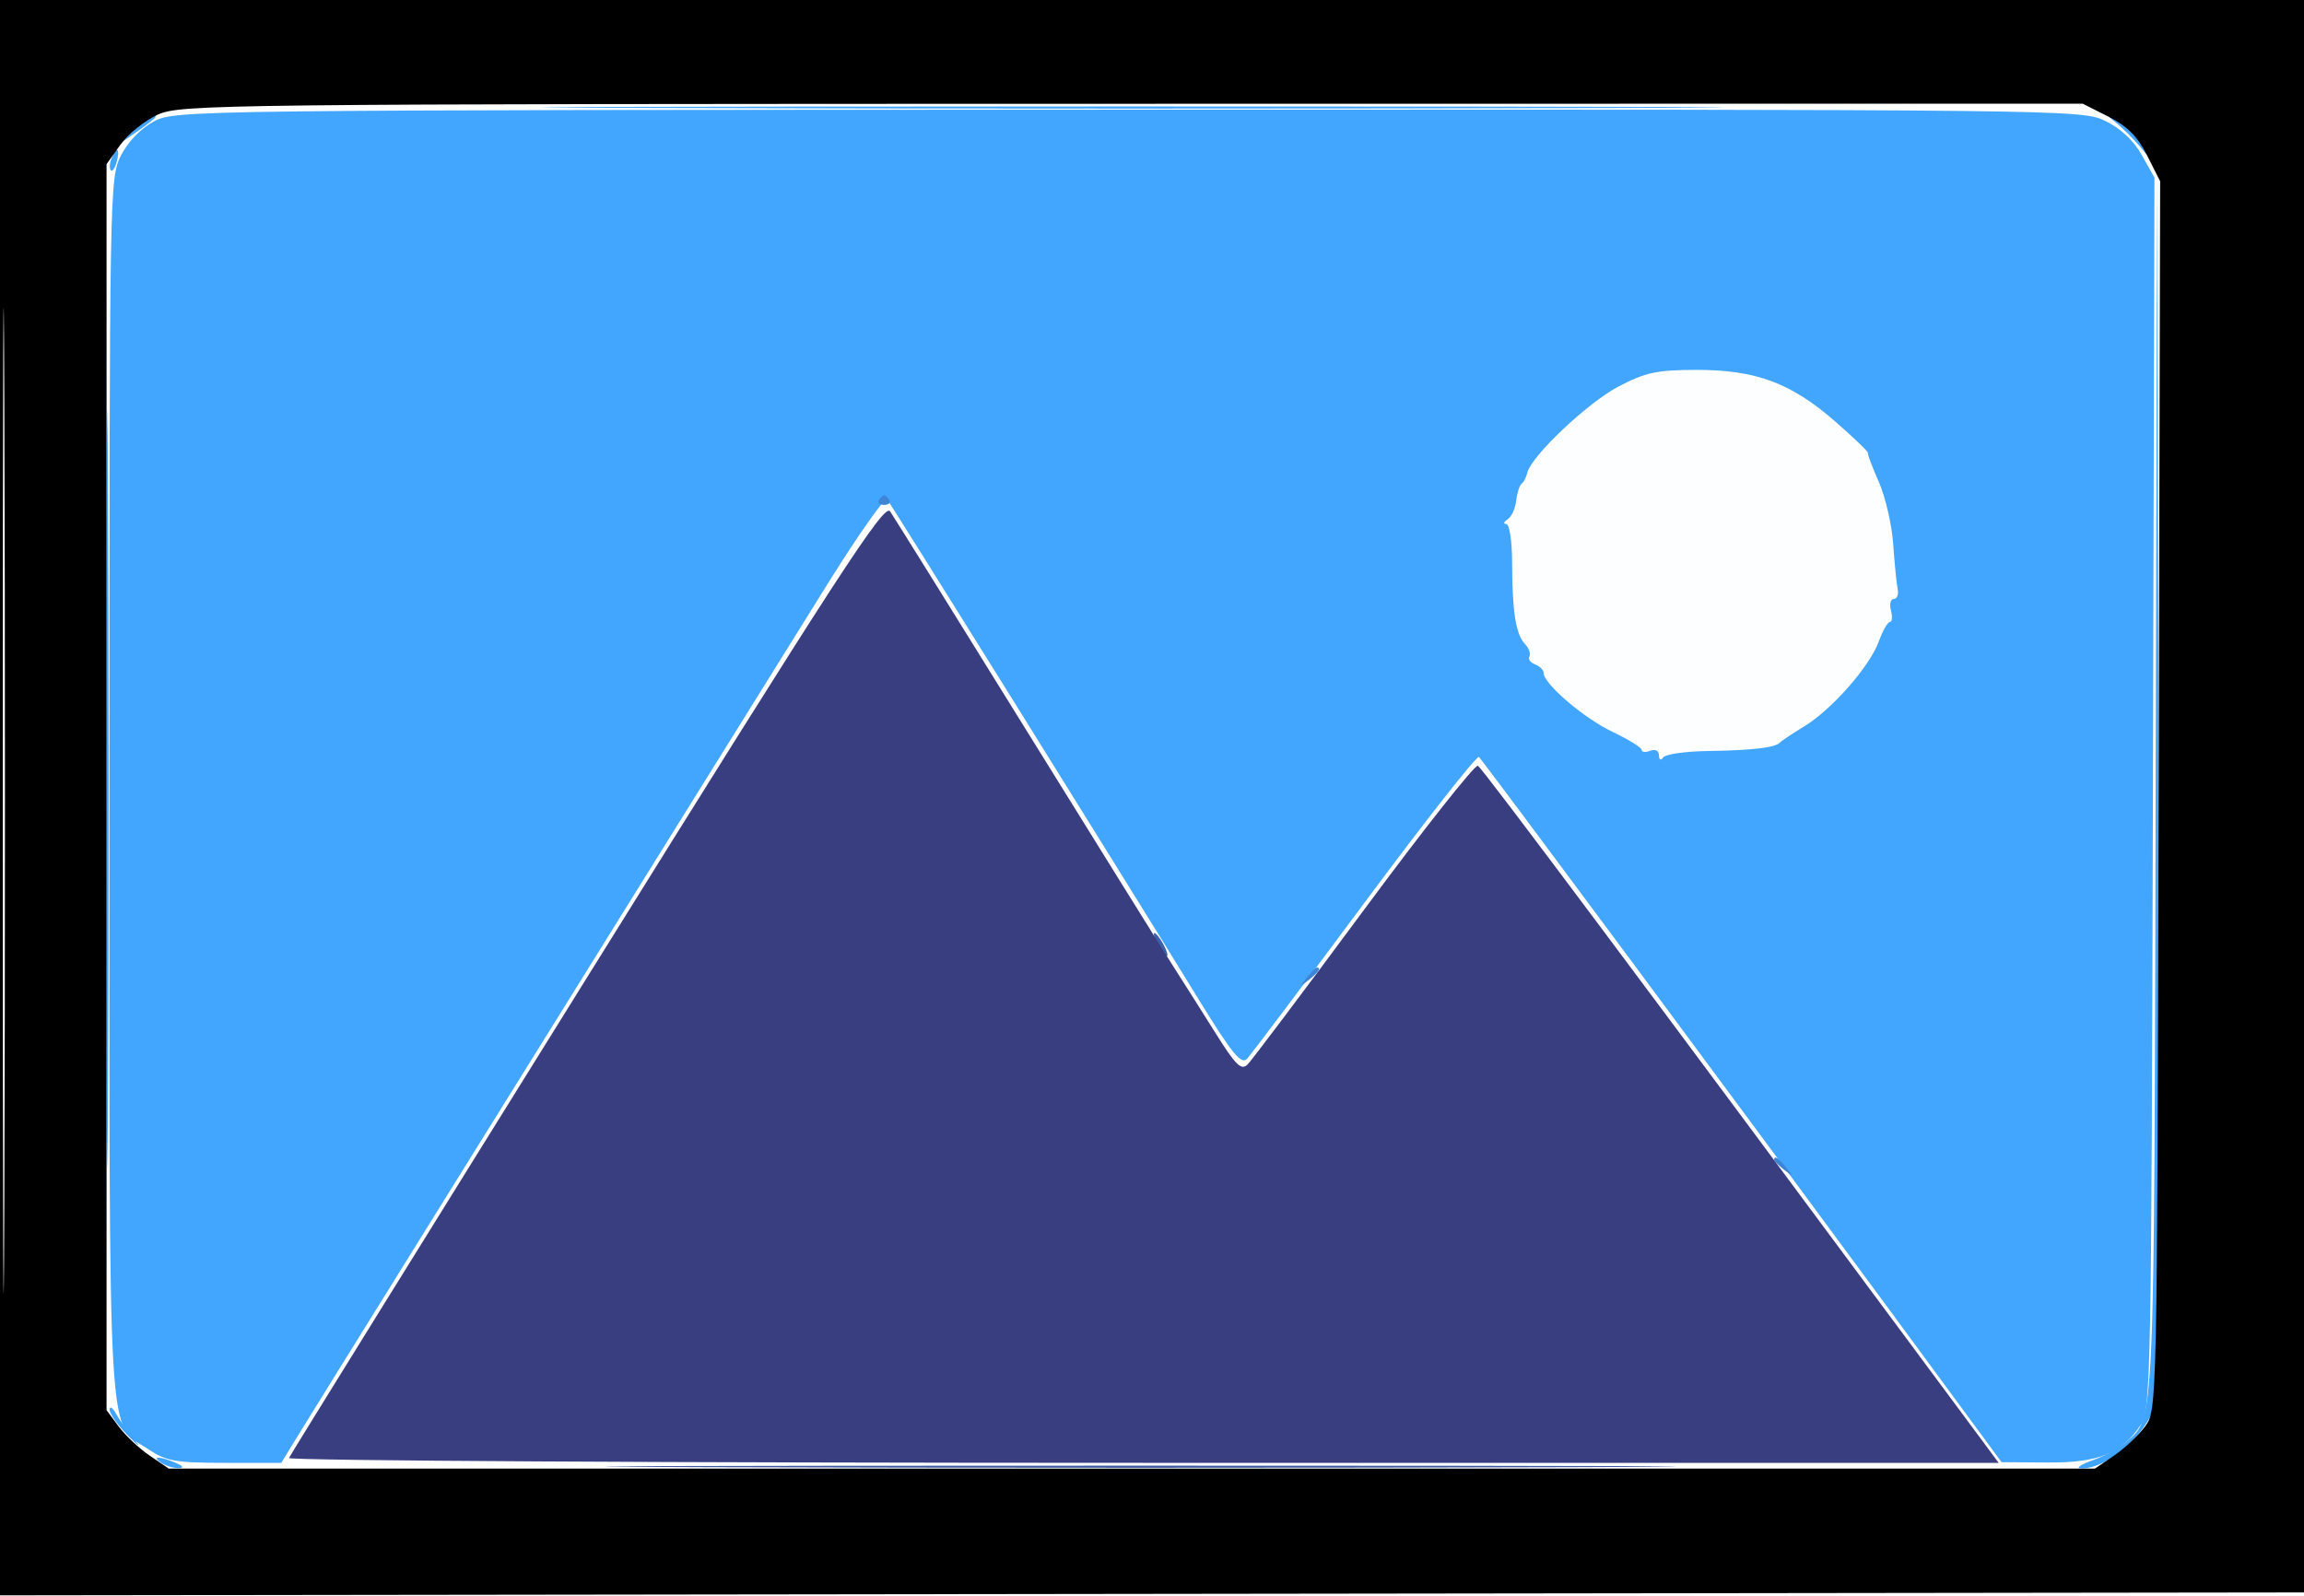
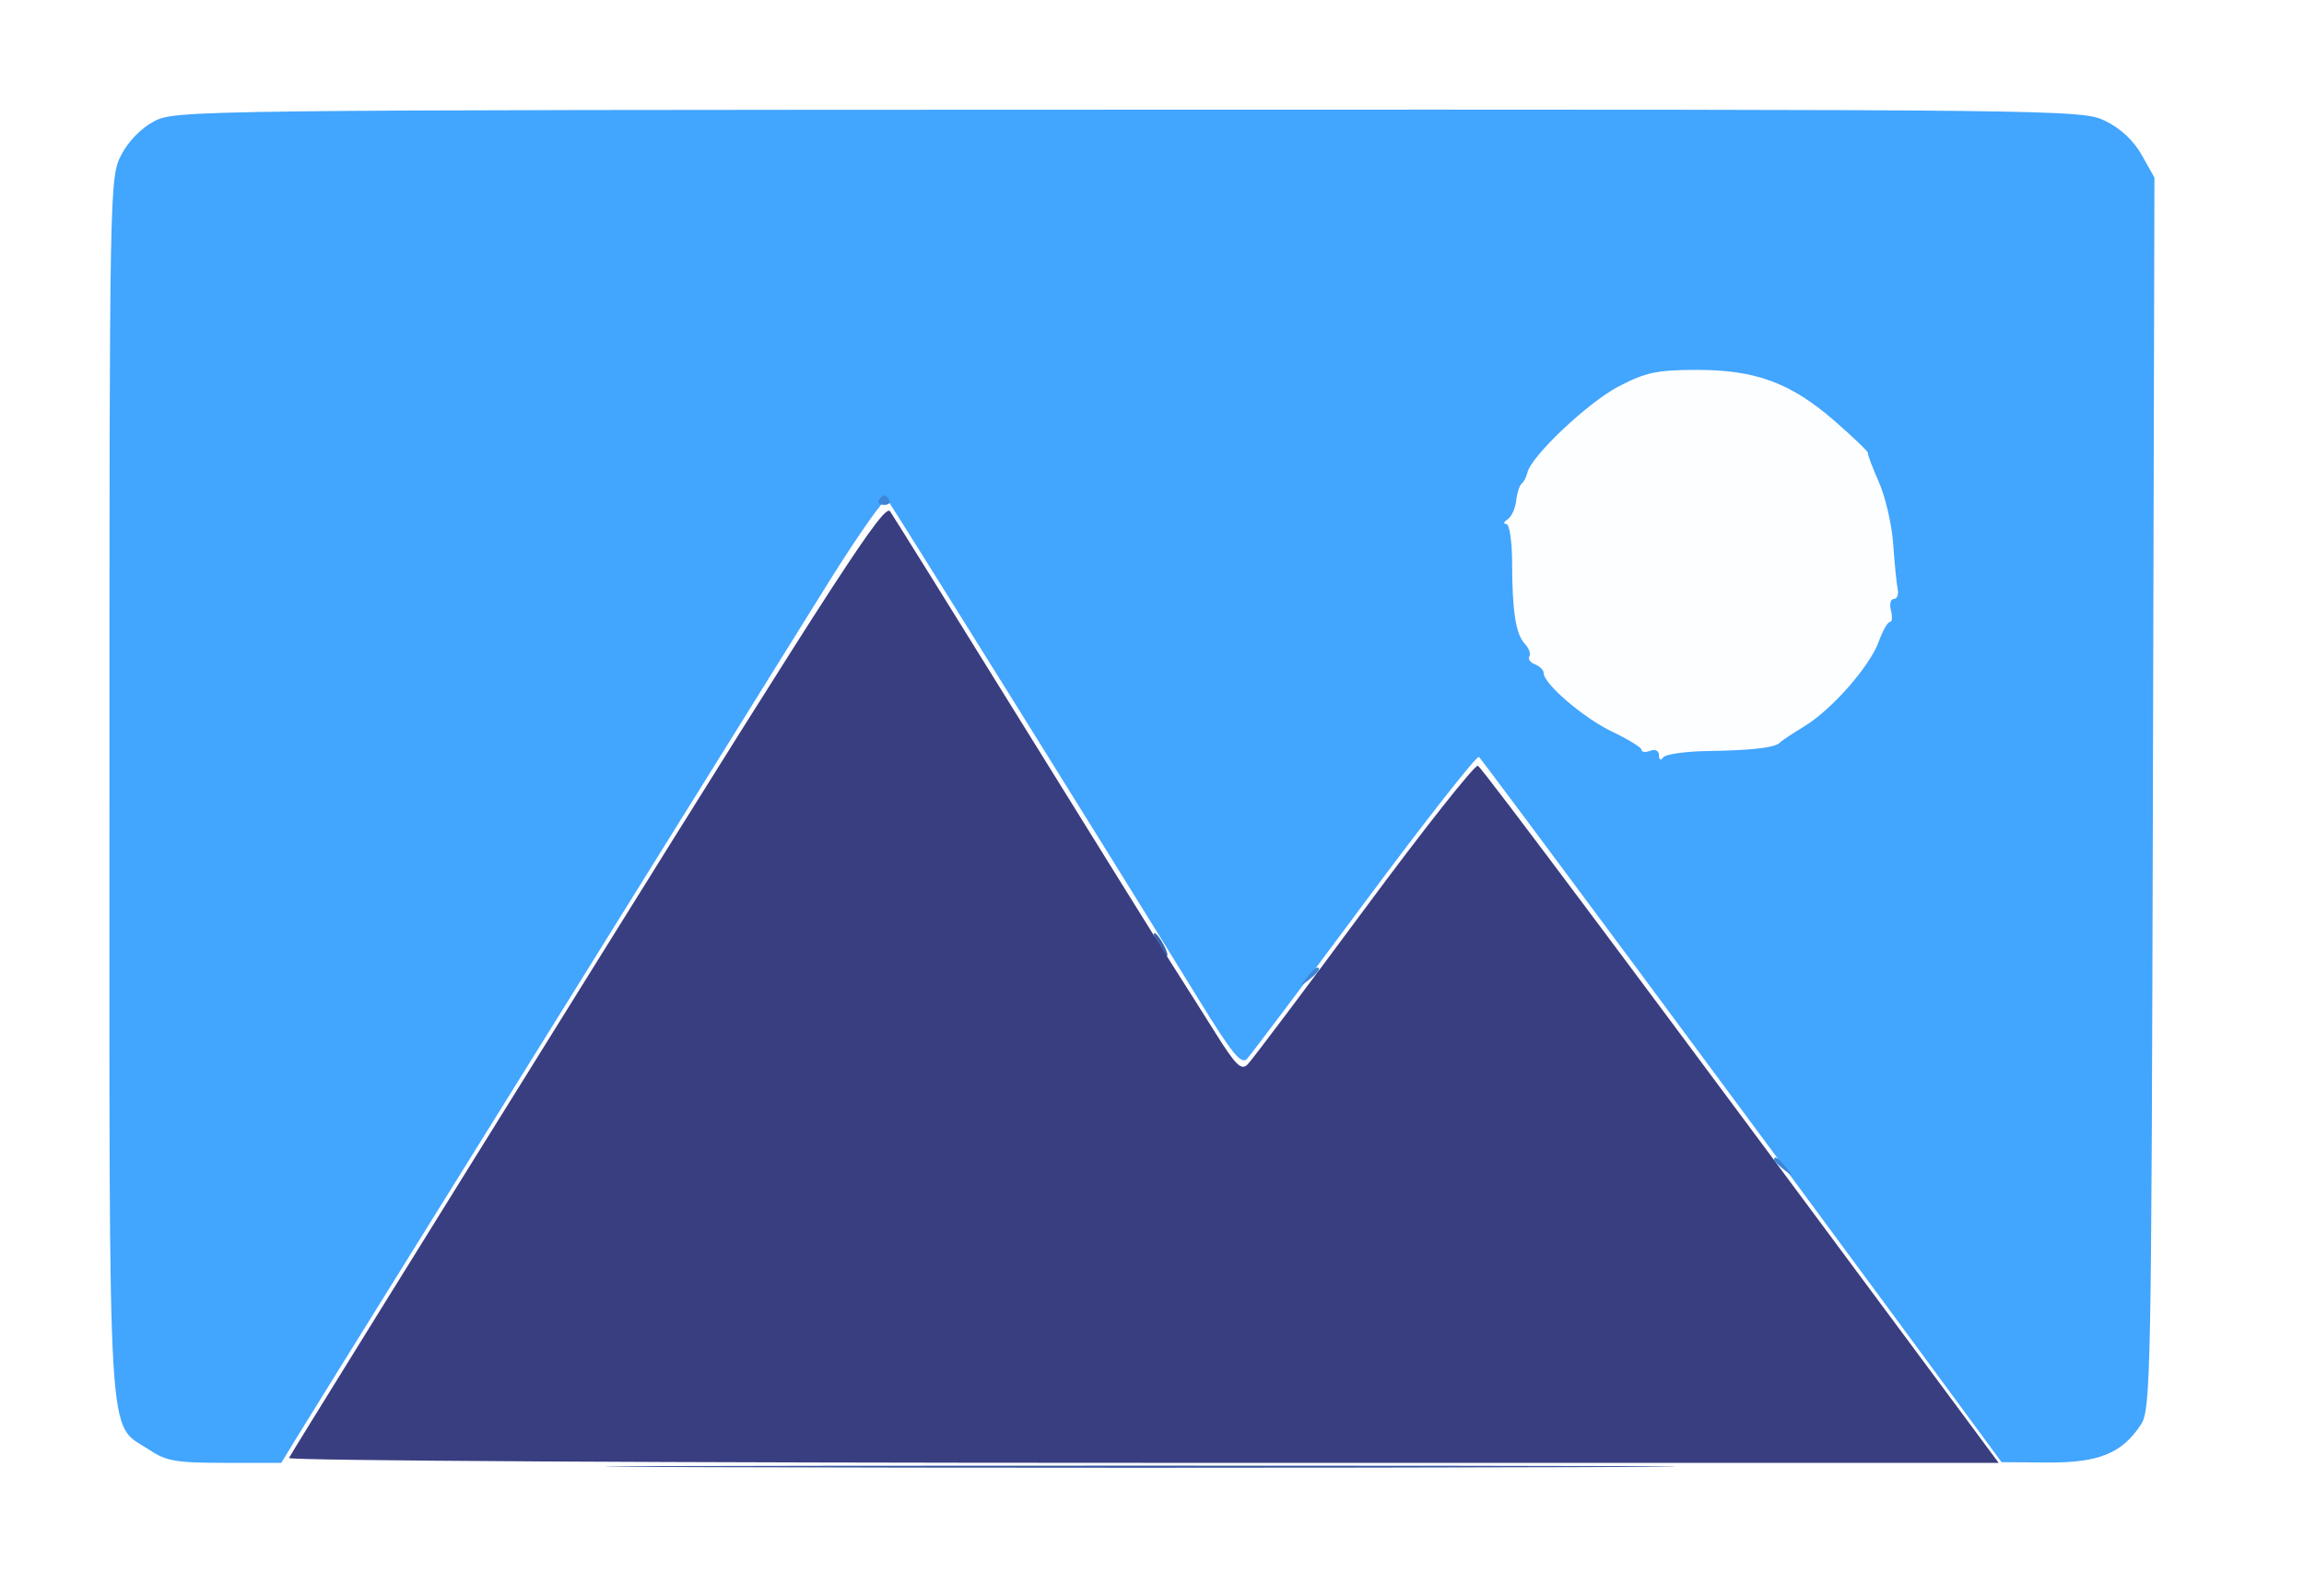
<svg xmlns="http://www.w3.org/2000/svg" width="400" height="277" viewBox="0 0 400 277">
  <path fill="#fdfeff" fill-rule="evenodd" d="M281.323 67.07c-12.638 6.083-19.349 17.212-18.954 31.43.265 9.5 2.51 15.244 8.501 21.744 6.223 6.75 13.878 10.114 23.63 10.383 10.049.277 16.44-1.969 23.398-8.225 7.272-6.539 10.536-13.782 10.77-23.902.233-10.052-2.033-16.465-8.266-23.398-6.66-7.407-13.746-10.544-24.402-10.801-7.608-.183-9.148.107-14.677 2.769" />
  <path fill="#42a5fe" fill-rule="evenodd" d="M26.761 21.062c-2.285 1.207-4.521 3.507-5.75 5.916-1.977 3.876-2.011 5.721-2.009 109.732.001 118.029-.474 110.096 6.896 115.02 2.954 1.973 4.675 2.27 13.168 2.27h9.771l2.282-3.75c1.255-2.062 11.797-19.05 23.427-37.75l40.423-65c10.602-17.05 23.57-37.879 28.817-46.287s9.848-14.933 10.225-14.5c.64.735 38.598 61.659 54.242 87.06 5.709 9.269 7.246 11.141 8.259 10.058.684-.732 9.882-12.961 20.439-27.175s19.474-25.565 19.815-25.223c.817.817 46.976 62.999 71.456 96.26l19.278 26.193 8 .053c8.882.059 12.908-1.581 16.196-6.597 1.706-2.604 1.819-8.558 2.072-109.63l.267-106.877-2.201-3.917c-1.41-2.508-3.689-4.638-6.334-5.918-4.082-1.976-6.127-1.999-169.566-1.956-162.735.044-165.495.077-169.173 2.018M281 67.107c-5.317 2.773-15.155 12.07-15.83 14.96-.182.778-.632 1.643-1 1.924-.369.28-.794 1.614-.945 2.965s-.826 2.807-1.5 3.235-.775.785-.225.794c.565.008 1.008 2.954 1.018 6.765.024 8.507.642 12.39 2.241 14.081.693.731 1.033 1.697.756 2.145s.169 1.072.991 1.388 1.494.992 1.494 1.505c0 1.875 6.993 7.852 11.928 10.195 2.79 1.325 5.072 2.738 5.072 3.141s.675.473 1.5.157c.877-.337 1.506-.012 1.515.781.01.82.306.961.75.357.404-.55 3.885-1.044 7.735-1.097 7.584-.105 11.713-.586 12.5-1.456.275-.304 2.174-1.57 4.221-2.813 4.799-2.916 11.391-10.42 12.956-14.748.674-1.862 1.542-3.386 1.93-3.386s.47-.9.183-2c-.288-1.1-.063-2 .5-2s.861-.787.664-1.75-.546-4.477-.776-7.811-1.354-8.18-2.5-10.77c-1.146-2.591-1.993-4.851-1.881-5.022s-2.444-2.628-5.679-5.459c-7.657-6.7-13.793-8.98-24.118-8.963-6.847.012-8.793.427-13.5 2.882" />
-   <path fill="#41a4fe" fill-rule="evenodd" d="M113.829 18.75c45.831.144 120.531.144 166 0s7.971-.262-83.329-.262-128.502.118-82.671.262m-90.523 3.823L20.5 25.146l3.25-2.261c1.788-1.244 3.25-2.401 3.25-2.573 0-.789-1.106-.112-3.694 2.261M367.5 21.42c1.1.902 2.843 2.639 3.873 3.86l1.873 2.22-1.447-2.427c-.795-1.334-2.538-3.071-3.872-3.859-2.315-1.367-2.335-1.357-.427.206M19.345 27.543c-.326.849-.369 1.767-.096 2.04.274.273.737-.422 1.03-1.543.624-2.383-.069-2.751-.934-.497M18.482 137c0 58.575.121 82.538.268 53.25s.147-77.212 0-106.5-.268-5.325-.268 53.25m355.763-.718c-.261 112.788-.124 109.684-5.041 114.063-1.139 1.015-3.789 2.458-5.888 3.206-2.099.749-3.006 1.381-2.016 1.405 4.912.12 12.196-6.634 13.194-12.235.316-1.772.444-50.246.285-107.721l-.288-104.5zM19.03 244.765c-.016.695 1.432 2.741 3.22 4.546s2.298 2.136 1.134.735c-1.164-1.4-2.613-3.446-3.22-4.546s-1.117-1.431-1.134-.735M28 254c.825.533 2.175.945 3 .914.989-.036.819-.347-.5-.914-2.749-1.181-4.328-1.181-2.5 0" />
  <path fill="#3e85d6" fill-rule="evenodd" d="M152.603 86.833c-.283.459.12.834.897.834s1.18-.375.897-.834S153.71 86 153.5 86s-.614.375-.897.833m74.269 82.917c-1.243 1.586-1.208 1.621.378.378 1.666-1.307 2.195-2.128 1.372-2.128-.207 0-.995.787-1.75 1.75M308 201.378c0 .207.788.995 1.75 1.75 1.586 1.243 1.621 1.208.378-.378-1.307-1.666-2.128-2.195-2.128-1.372" />
  <path fill="#3b61a9" fill-rule="evenodd" d="M201 164c.589 1.1 1.295 2 1.57 2s.019-.9-.57-2-1.295-2-1.57-2-.019.9.57 2" />
  <path fill="#3b579f" fill-rule="evenodd" d="M122.75 254.75c41.387.144 109.112.144 150.5 0 41.387-.145 7.525-.263-75.25-.263s-116.638.118-75.25.263" />
  <path fill="#393e81" fill-rule="evenodd" d="M101.932 169.698c-28.287 45.442-51.582 83-51.765 83.462-.184.462 66.526.84 148.244.84h148.577l-8.336-11.25c-53.376-72.032-81.313-109.402-82.073-109.785-.506-.256-9.412 11.01-19.79 25.035-10.379 14.025-19.465 26.097-20.192 26.826-1.096 1.101-2.05.165-5.602-5.5a1914 1914 0 0 0-7.482-11.826c-1.761-2.75-13.24-21.2-25.509-41s-22.833-36.771-23.474-37.712c-.991-1.457-8.854 10.639-52.598 80.91" />
-   <path fill-rule="evenodd" d="M0 138.502v138.503l200.25-.253 200.25-.252.254-138.25L401.007 0H0zm.486.498c0 76.175.119 107.337.264 69.25s.145-100.413 0-138.5S.486 62.825.486 139M27.401 19.905c-2.254 1.024-5.179 3.377-6.5 5.228L18.5 28.5v216.353l2.092 2.824c1.151 1.552 3.58 3.835 5.398 5.073l3.306 2.25h334.408l3.306-2.25c1.818-1.238 4.247-3.52 5.398-5.073 2.088-2.818 2.093-3.029 2.355-109.511l.263-106.688-2.263-4.489c-1.657-3.288-3.457-5.091-6.725-6.739L361.576 18l-165.038.022c-158.785.021-165.193.092-169.137 1.883" />
</svg>
